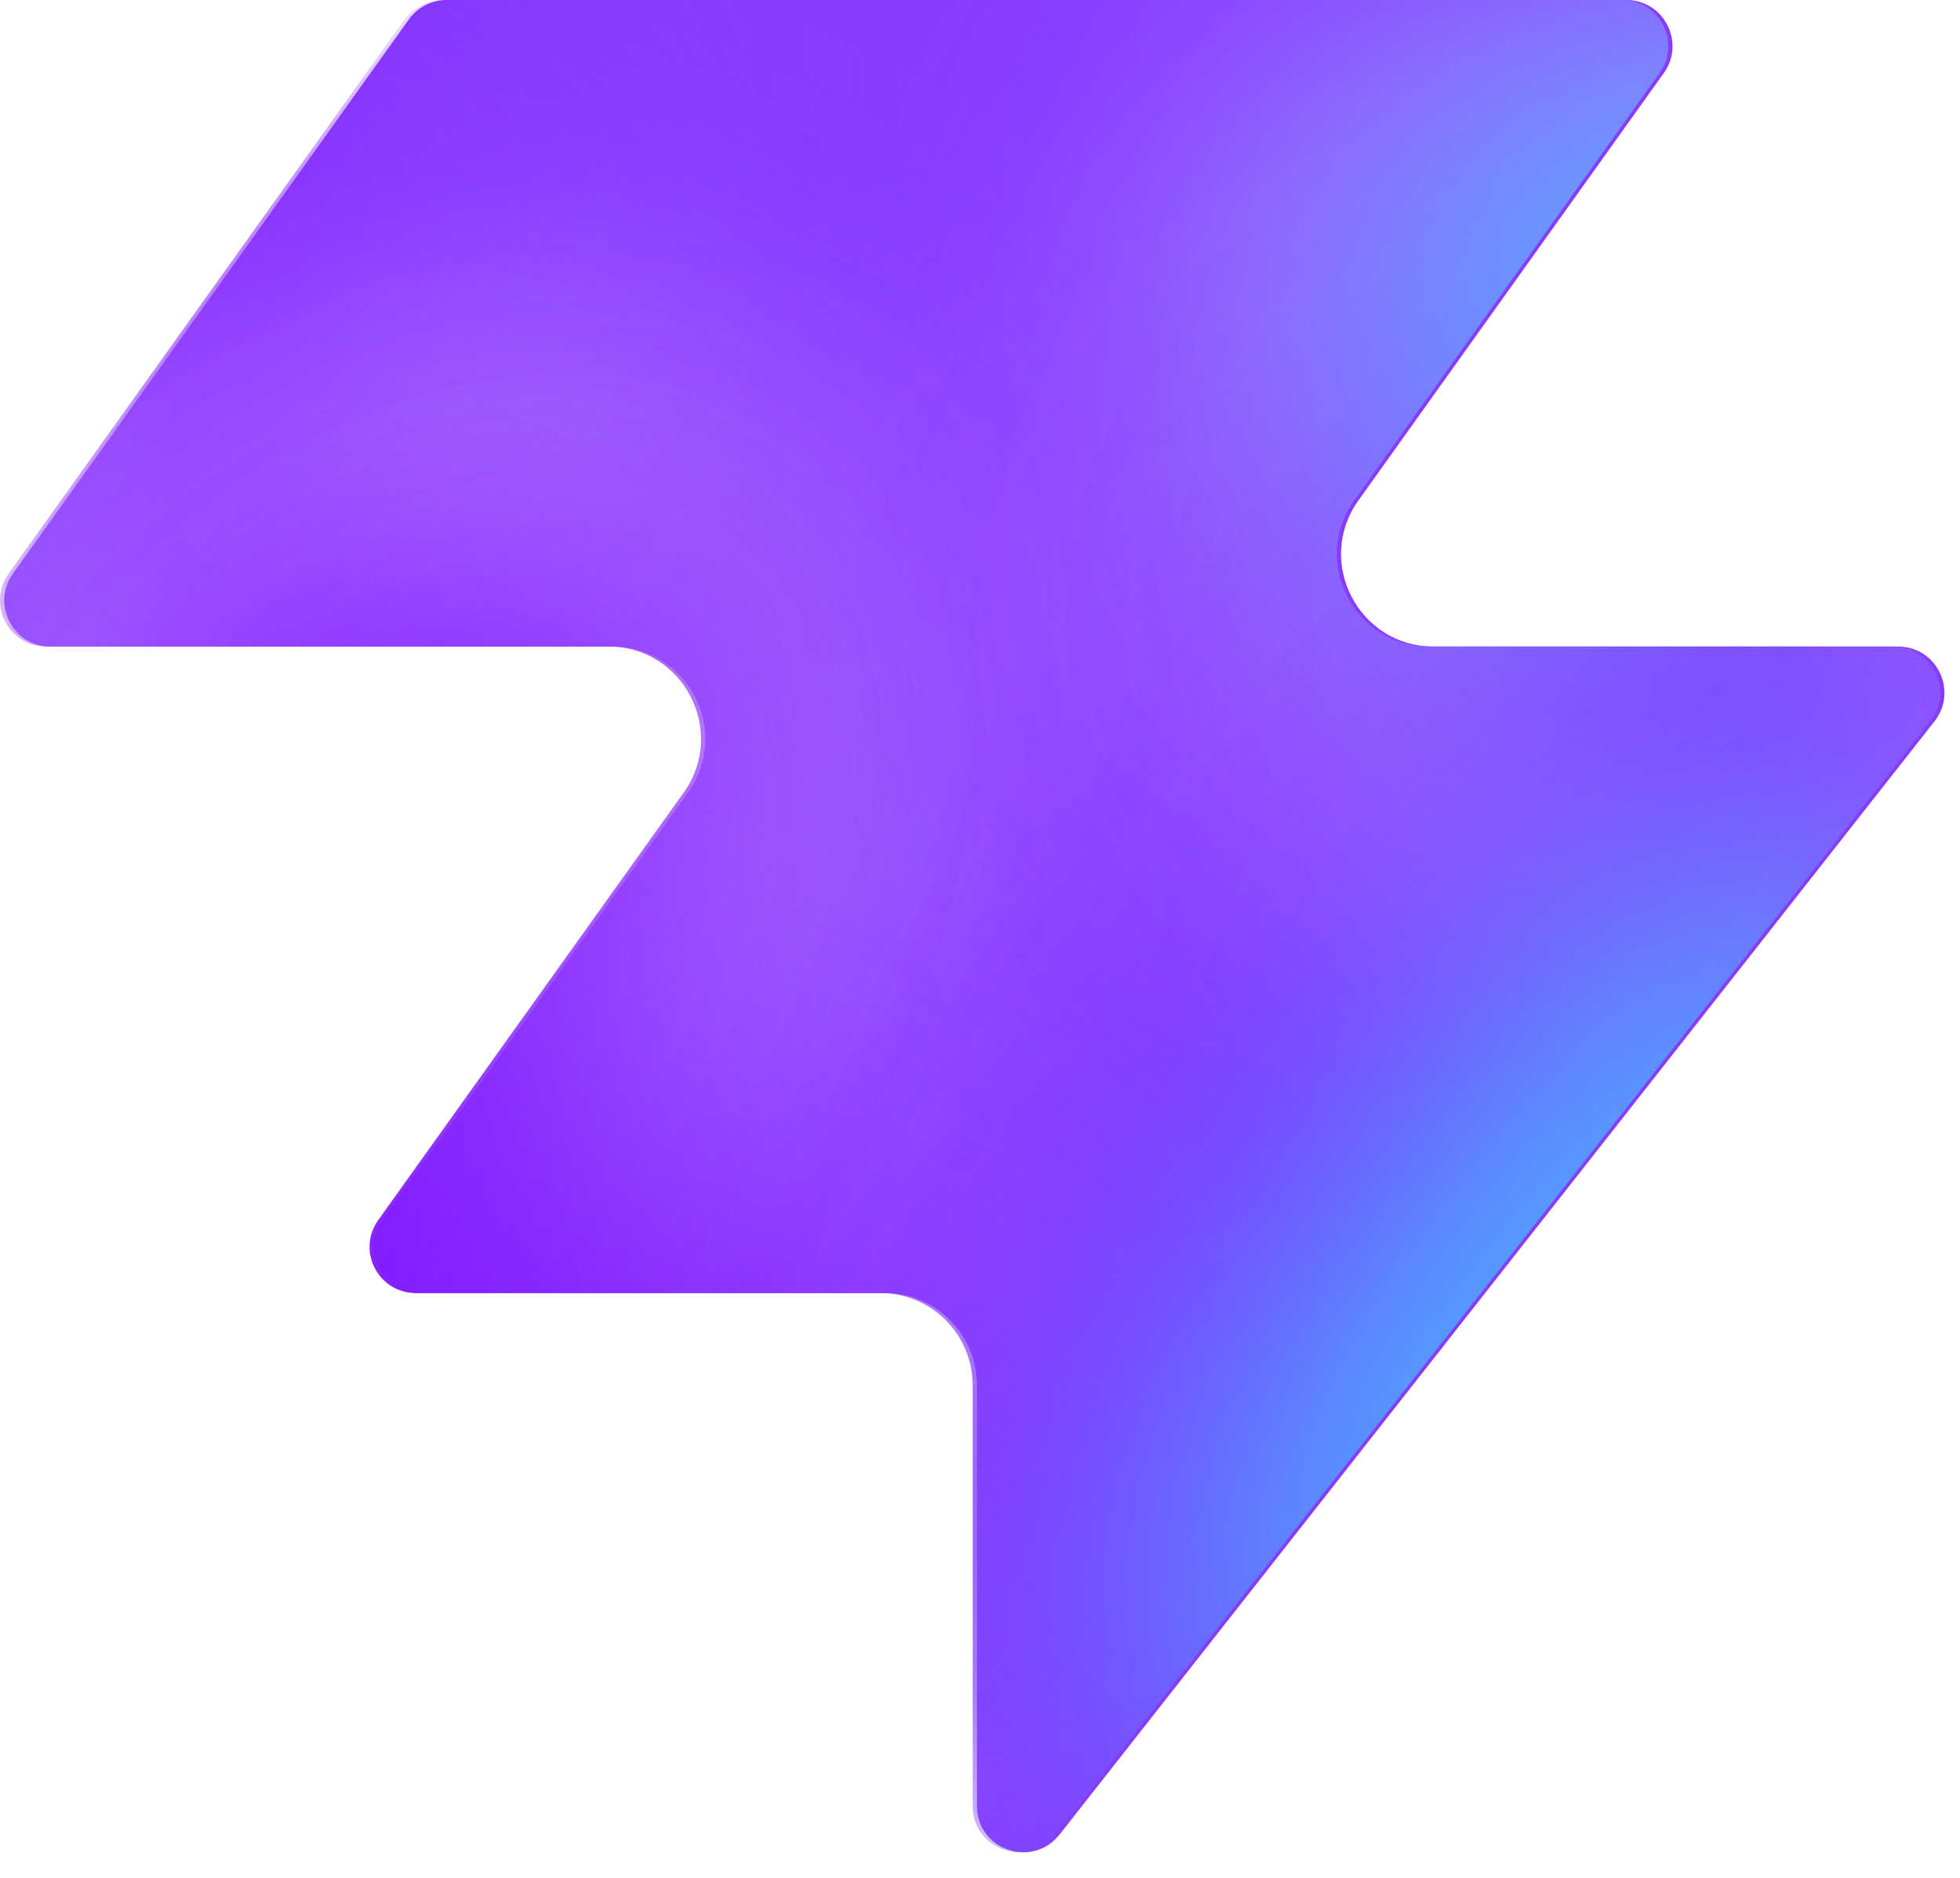
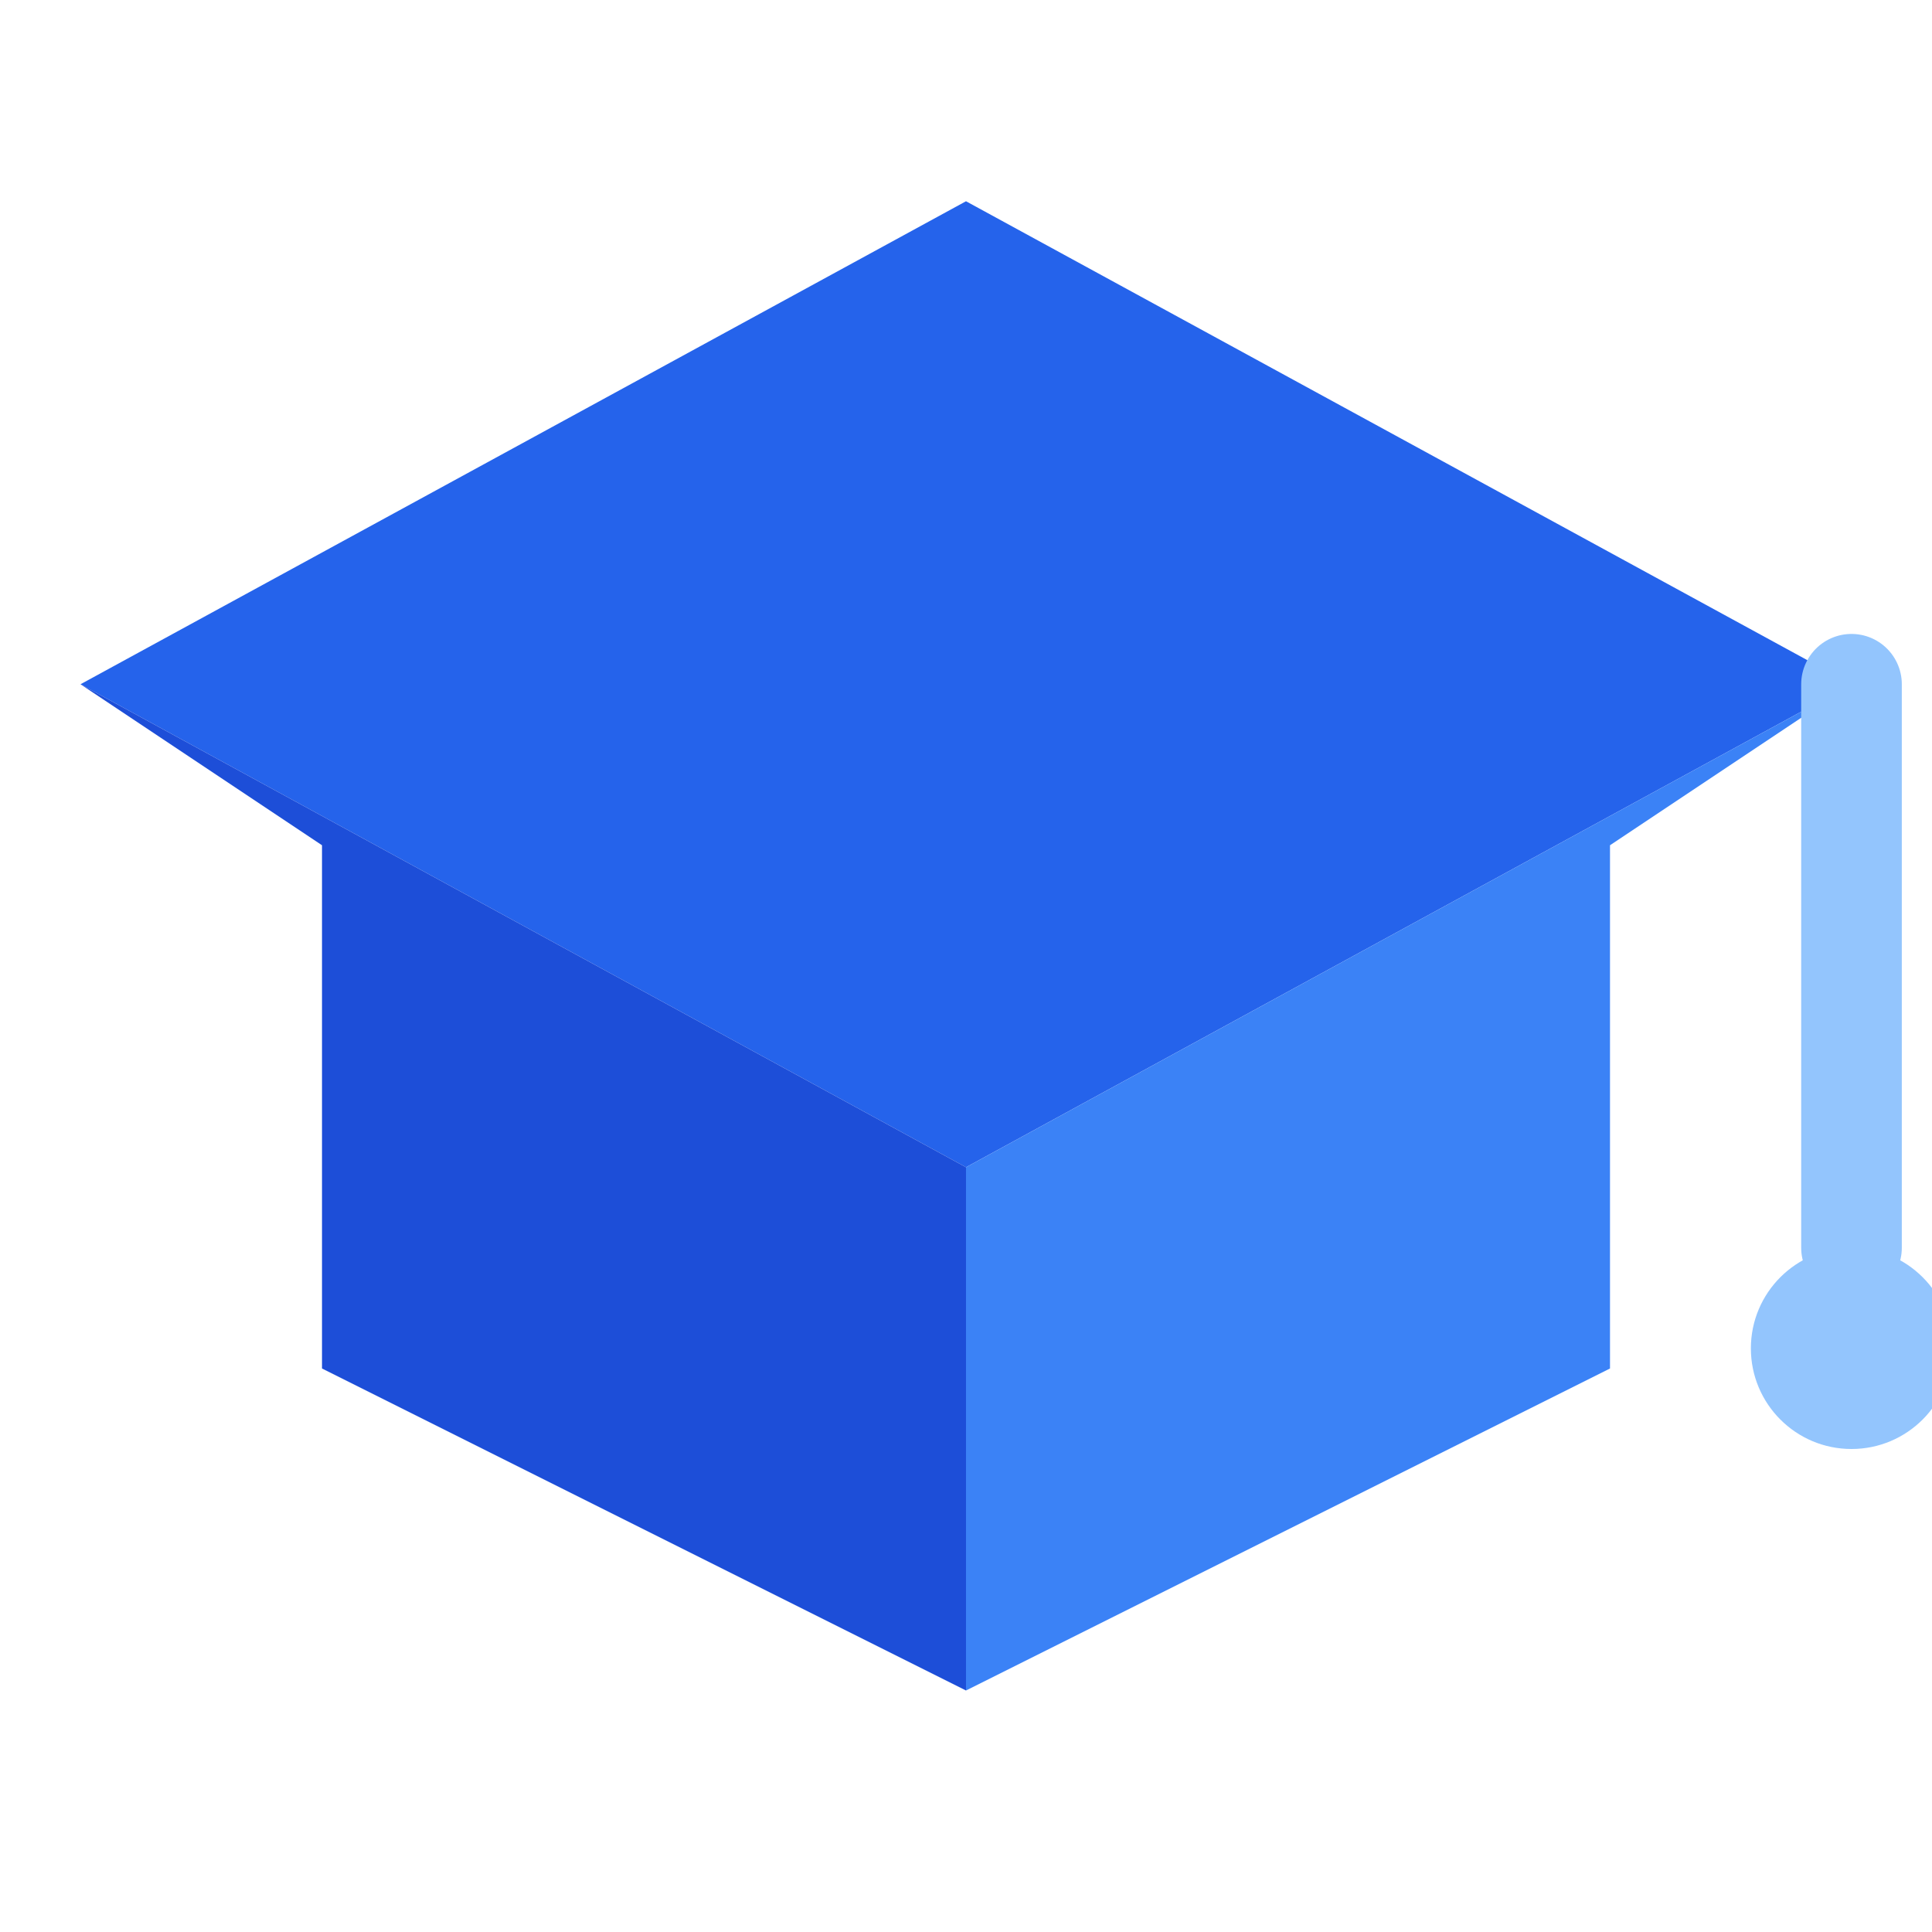
- <svg xmlns="http://www.w3.org/2000/svg" width="48" height="46" fill="none" viewBox="0 0 48 46">
-   <path fill="#863bff" d="M25.946 44.938c-.664.845-2.021.375-2.021-.698V33.937a2.26 2.26 0 0 0-2.262-2.262H10.287c-.92 0-1.456-1.04-.92-1.788l7.48-10.471c1.07-1.497 0-3.578-1.842-3.578H1.237c-.92 0-1.456-1.04-.92-1.788L10.013.474c.214-.297.556-.474.92-.474h28.894c.92 0 1.456 1.04.92 1.788l-7.48 10.471c-1.07 1.498 0 3.579 1.842 3.579h11.377c.943 0 1.473 1.088.89 1.83L25.947 44.94z" style="fill:#863bff;fill:color(display-p3 .525 .23 1);fill-opacity:1" />
-   <mask id="a" width="48" height="46" x="0" y="0" maskUnits="userSpaceOnUse" style="mask-type:alpha">
-     <path fill="#000" d="M25.842 44.938c-.664.844-2.021.375-2.021-.698V33.937a2.26 2.26 0 0 0-2.262-2.262H10.183c-.92 0-1.456-1.04-.92-1.788l7.48-10.471c1.07-1.498 0-3.579-1.842-3.579H1.133c-.92 0-1.456-1.04-.92-1.787L9.91.473c.214-.297.556-.474.92-.474h28.894c.92 0 1.456 1.04.92 1.788l-7.48 10.471c-1.07 1.498 0 3.578 1.842 3.578h11.377c.943 0 1.473 1.088.89 1.832L25.843 44.94z" style="fill:#000;fill-opacity:1" />
-   </mask>
-   <g mask="url(#a)">
-     <g filter="url(#b)">
-       <ellipse cx="5.508" cy="14.704" fill="#ede6ff" rx="5.508" ry="14.704" style="fill:#ede6ff;fill:color(display-p3 .927 .903 1);fill-opacity:1" transform="matrix(.00324 1 1 -.00324 -4.47 31.516)" />
-     </g>
-     <g filter="url(#c)">
-       <ellipse cx="10.399" cy="29.851" fill="#ede6ff" rx="10.399" ry="29.851" style="fill:#ede6ff;fill:color(display-p3 .927 .903 1);fill-opacity:1" transform="matrix(.00324 1 1 -.00324 -39.328 7.883)" />
-     </g>
-     <g filter="url(#d)">
-       <ellipse cx="5.508" cy="30.487" fill="#7e14ff" rx="5.508" ry="30.487" style="fill:#7e14ff;fill:color(display-p3 .492 .077 1);fill-opacity:1" transform="rotate(89.814 -25.913 -14.639)scale(1 -1)" />
-     </g>
-     <g filter="url(#e)">
-       <ellipse cx="5.508" cy="30.599" fill="#7e14ff" rx="5.508" ry="30.599" style="fill:#7e14ff;fill:color(display-p3 .492 .077 1);fill-opacity:1" transform="rotate(89.814 -32.644 -3.334)scale(1 -1)" />
-     </g>
-     <g filter="url(#f)">
-       <ellipse cx="5.508" cy="30.599" fill="#7e14ff" rx="5.508" ry="30.599" style="fill:#7e14ff;fill:color(display-p3 .492 .077 1);fill-opacity:1" transform="matrix(.00324 1 1 -.00324 -34.34 30.47)" />
-     </g>
-     <g filter="url(#g)">
-       <ellipse cx="14.072" cy="22.078" fill="#ede6ff" rx="14.072" ry="22.078" style="fill:#ede6ff;fill:color(display-p3 .927 .903 1);fill-opacity:1" transform="rotate(93.35 24.506 48.493)scale(-1 1)" />
-     </g>
-     <g filter="url(#h)">
-       <ellipse cx="3.47" cy="21.501" fill="#7e14ff" rx="3.47" ry="21.501" style="fill:#7e14ff;fill:color(display-p3 .492 .077 1);fill-opacity:1" transform="rotate(89.009 28.708 47.59)scale(-1 1)" />
-     </g>
-     <g filter="url(#i)">
-       <ellipse cx="3.47" cy="21.501" fill="#7e14ff" rx="3.47" ry="21.501" style="fill:#7e14ff;fill:color(display-p3 .492 .077 1);fill-opacity:1" transform="rotate(89.009 28.708 47.59)scale(-1 1)" />
-     </g>
-     <g filter="url(#j)">
-       <ellipse cx=".387" cy="8.972" fill="#7e14ff" rx="4.407" ry="29.108" style="fill:#7e14ff;fill:color(display-p3 .492 .077 1);fill-opacity:1" transform="rotate(39.51 .387 8.972)" />
-     </g>
-     <g filter="url(#k)">
-       <ellipse cx="47.523" cy="-6.092" fill="#7e14ff" rx="4.407" ry="29.108" style="fill:#7e14ff;fill:color(display-p3 .492 .077 1);fill-opacity:1" transform="rotate(37.892 47.523 -6.092)" />
-     </g>
-     <g filter="url(#l)">
-       <ellipse cx="41.412" cy="6.333" fill="#47bfff" rx="5.971" ry="9.665" style="fill:#47bfff;fill:color(display-p3 .28 .748 1);fill-opacity:1" transform="rotate(37.892 41.412 6.333)" />
-     </g>
-     <g filter="url(#m)">
-       <ellipse cx="-1.879" cy="38.332" fill="#7e14ff" rx="4.407" ry="29.108" style="fill:#7e14ff;fill:color(display-p3 .492 .077 1);fill-opacity:1" transform="rotate(37.892 -1.88 38.332)" />
-     </g>
-     <g filter="url(#n)">
-       <ellipse cx="-1.879" cy="38.332" fill="#7e14ff" rx="4.407" ry="29.108" style="fill:#7e14ff;fill:color(display-p3 .492 .077 1);fill-opacity:1" transform="rotate(37.892 -1.88 38.332)" />
-     </g>
-     <g filter="url(#o)">
-       <ellipse cx="35.651" cy="29.907" fill="#7e14ff" rx="4.407" ry="29.108" style="fill:#7e14ff;fill:color(display-p3 .492 .077 1);fill-opacity:1" transform="rotate(37.892 35.651 29.907)" />
-     </g>
-     <g filter="url(#p)">
-       <ellipse cx="38.418" cy="32.4" fill="#47bfff" rx="5.971" ry="15.297" style="fill:#47bfff;fill:color(display-p3 .28 .748 1);fill-opacity:1" transform="rotate(37.892 38.418 32.4)" />
-     </g>
-   </g>
-   <defs>
-     <filter id="b" width="60.045" height="41.654" x="-19.77" y="16.149" color-interpolation-filters="sRGB" filterUnits="userSpaceOnUse">
-       <feFlood flood-opacity="0" result="BackgroundImageFix" />
-       <feBlend in="SourceGraphic" in2="BackgroundImageFix" result="shape" />
-       <feGaussianBlur result="effect1_foregroundBlur_2002_17158" stdDeviation="7.659" />
-     </filter>
-     <filter id="c" width="90.34" height="51.437" x="-54.613" y="-7.533" color-interpolation-filters="sRGB" filterUnits="userSpaceOnUse">
-       <feFlood flood-opacity="0" result="BackgroundImageFix" />
-       <feBlend in="SourceGraphic" in2="BackgroundImageFix" result="shape" />
-       <feGaussianBlur result="effect1_foregroundBlur_2002_17158" stdDeviation="7.659" />
-     </filter>
-     <filter id="d" width="79.355" height="29.4" x="-49.64" y="2.03" color-interpolation-filters="sRGB" filterUnits="userSpaceOnUse">
-       <feFlood flood-opacity="0" result="BackgroundImageFix" />
-       <feBlend in="SourceGraphic" in2="BackgroundImageFix" result="shape" />
-       <feGaussianBlur result="effect1_foregroundBlur_2002_17158" stdDeviation="4.596" />
-     </filter>
-     <filter id="e" width="79.579" height="29.4" x="-45.045" y="20.029" color-interpolation-filters="sRGB" filterUnits="userSpaceOnUse">
-       <feFlood flood-opacity="0" result="BackgroundImageFix" />
-       <feBlend in="SourceGraphic" in2="BackgroundImageFix" result="shape" />
-       <feGaussianBlur result="effect1_foregroundBlur_2002_17158" stdDeviation="4.596" />
-     </filter>
-     <filter id="f" width="79.579" height="29.4" x="-43.513" y="21.178" color-interpolation-filters="sRGB" filterUnits="userSpaceOnUse">
-       <feFlood flood-opacity="0" result="BackgroundImageFix" />
-       <feBlend in="SourceGraphic" in2="BackgroundImageFix" result="shape" />
-       <feGaussianBlur result="effect1_foregroundBlur_2002_17158" stdDeviation="4.596" />
-     </filter>
-     <filter id="g" width="74.749" height="58.852" x="15.756" y="-17.901" color-interpolation-filters="sRGB" filterUnits="userSpaceOnUse">
-       <feFlood flood-opacity="0" result="BackgroundImageFix" />
-       <feBlend in="SourceGraphic" in2="BackgroundImageFix" result="shape" />
-       <feGaussianBlur result="effect1_foregroundBlur_2002_17158" stdDeviation="7.659" />
-     </filter>
-     <filter id="h" width="61.377" height="25.362" x="23.548" y="2.284" color-interpolation-filters="sRGB" filterUnits="userSpaceOnUse">
-       <feFlood flood-opacity="0" result="BackgroundImageFix" />
-       <feBlend in="SourceGraphic" in2="BackgroundImageFix" result="shape" />
-       <feGaussianBlur result="effect1_foregroundBlur_2002_17158" stdDeviation="4.596" />
-     </filter>
-     <filter id="i" width="61.377" height="25.362" x="23.548" y="2.284" color-interpolation-filters="sRGB" filterUnits="userSpaceOnUse">
-       <feFlood flood-opacity="0" result="BackgroundImageFix" />
-       <feBlend in="SourceGraphic" in2="BackgroundImageFix" result="shape" />
-       <feGaussianBlur result="effect1_foregroundBlur_2002_17158" stdDeviation="4.596" />
-     </filter>
-     <filter id="j" width="56.045" height="63.649" x="-27.636" y="-22.853" color-interpolation-filters="sRGB" filterUnits="userSpaceOnUse">
-       <feFlood flood-opacity="0" result="BackgroundImageFix" />
-       <feBlend in="SourceGraphic" in2="BackgroundImageFix" result="shape" />
-       <feGaussianBlur result="effect1_foregroundBlur_2002_17158" stdDeviation="4.596" />
-     </filter>
-     <filter id="k" width="54.814" height="64.646" x="20.116" y="-38.415" color-interpolation-filters="sRGB" filterUnits="userSpaceOnUse">
-       <feFlood flood-opacity="0" result="BackgroundImageFix" />
-       <feBlend in="SourceGraphic" in2="BackgroundImageFix" result="shape" />
-       <feGaussianBlur result="effect1_foregroundBlur_2002_17158" stdDeviation="4.596" />
-     </filter>
-     <filter id="l" width="33.541" height="35.313" x="24.641" y="-11.323" color-interpolation-filters="sRGB" filterUnits="userSpaceOnUse">
-       <feFlood flood-opacity="0" result="BackgroundImageFix" />
-       <feBlend in="SourceGraphic" in2="BackgroundImageFix" result="shape" />
-       <feGaussianBlur result="effect1_foregroundBlur_2002_17158" stdDeviation="4.596" />
-     </filter>
-     <filter id="m" width="54.814" height="64.646" x="-29.286" y="6.009" color-interpolation-filters="sRGB" filterUnits="userSpaceOnUse">
-       <feFlood flood-opacity="0" result="BackgroundImageFix" />
-       <feBlend in="SourceGraphic" in2="BackgroundImageFix" result="shape" />
-       <feGaussianBlur result="effect1_foregroundBlur_2002_17158" stdDeviation="4.596" />
-     </filter>
-     <filter id="n" width="54.814" height="64.646" x="-29.286" y="6.009" color-interpolation-filters="sRGB" filterUnits="userSpaceOnUse">
-       <feFlood flood-opacity="0" result="BackgroundImageFix" />
-       <feBlend in="SourceGraphic" in2="BackgroundImageFix" result="shape" />
-       <feGaussianBlur result="effect1_foregroundBlur_2002_17158" stdDeviation="4.596" />
-     </filter>
-     <filter id="o" width="54.814" height="64.646" x="8.244" y="-2.416" color-interpolation-filters="sRGB" filterUnits="userSpaceOnUse">
-       <feFlood flood-opacity="0" result="BackgroundImageFix" />
-       <feBlend in="SourceGraphic" in2="BackgroundImageFix" result="shape" />
-       <feGaussianBlur result="effect1_foregroundBlur_2002_17158" stdDeviation="4.596" />
-     </filter>
-     <filter id="p" width="39.409" height="43.623" x="18.713" y="10.588" color-interpolation-filters="sRGB" filterUnits="userSpaceOnUse">
-       <feFlood flood-opacity="0" result="BackgroundImageFix" />
-       <feBlend in="SourceGraphic" in2="BackgroundImageFix" result="shape" />
-       <feGaussianBlur result="effect1_foregroundBlur_2002_17158" stdDeviation="4.596" />
-     </filter>
-   </defs>
+ <svg xmlns="http://www.w3.org/2000/svg" viewBox="0 0 48 48" fill="none">
+   <path d="M24 5L46 17L24 29L2 17Z" fill="#2563EB" />
+   <path d="M2 17L24 29L24 42L8 34V21L2 17Z" fill="#1D4ED8" />
+   <path d="M46 17L24 29L24 42L40 34V21L46 17Z" fill="#3B82F6" />
+   <line x1="46" y1="17" x2="46" y2="31" stroke="#93C5FD" stroke-width="2.5" stroke-linecap="round" />
+   <circle cx="46" cy="33.5" r="2.5" fill="#93C5FD" />
</svg>
